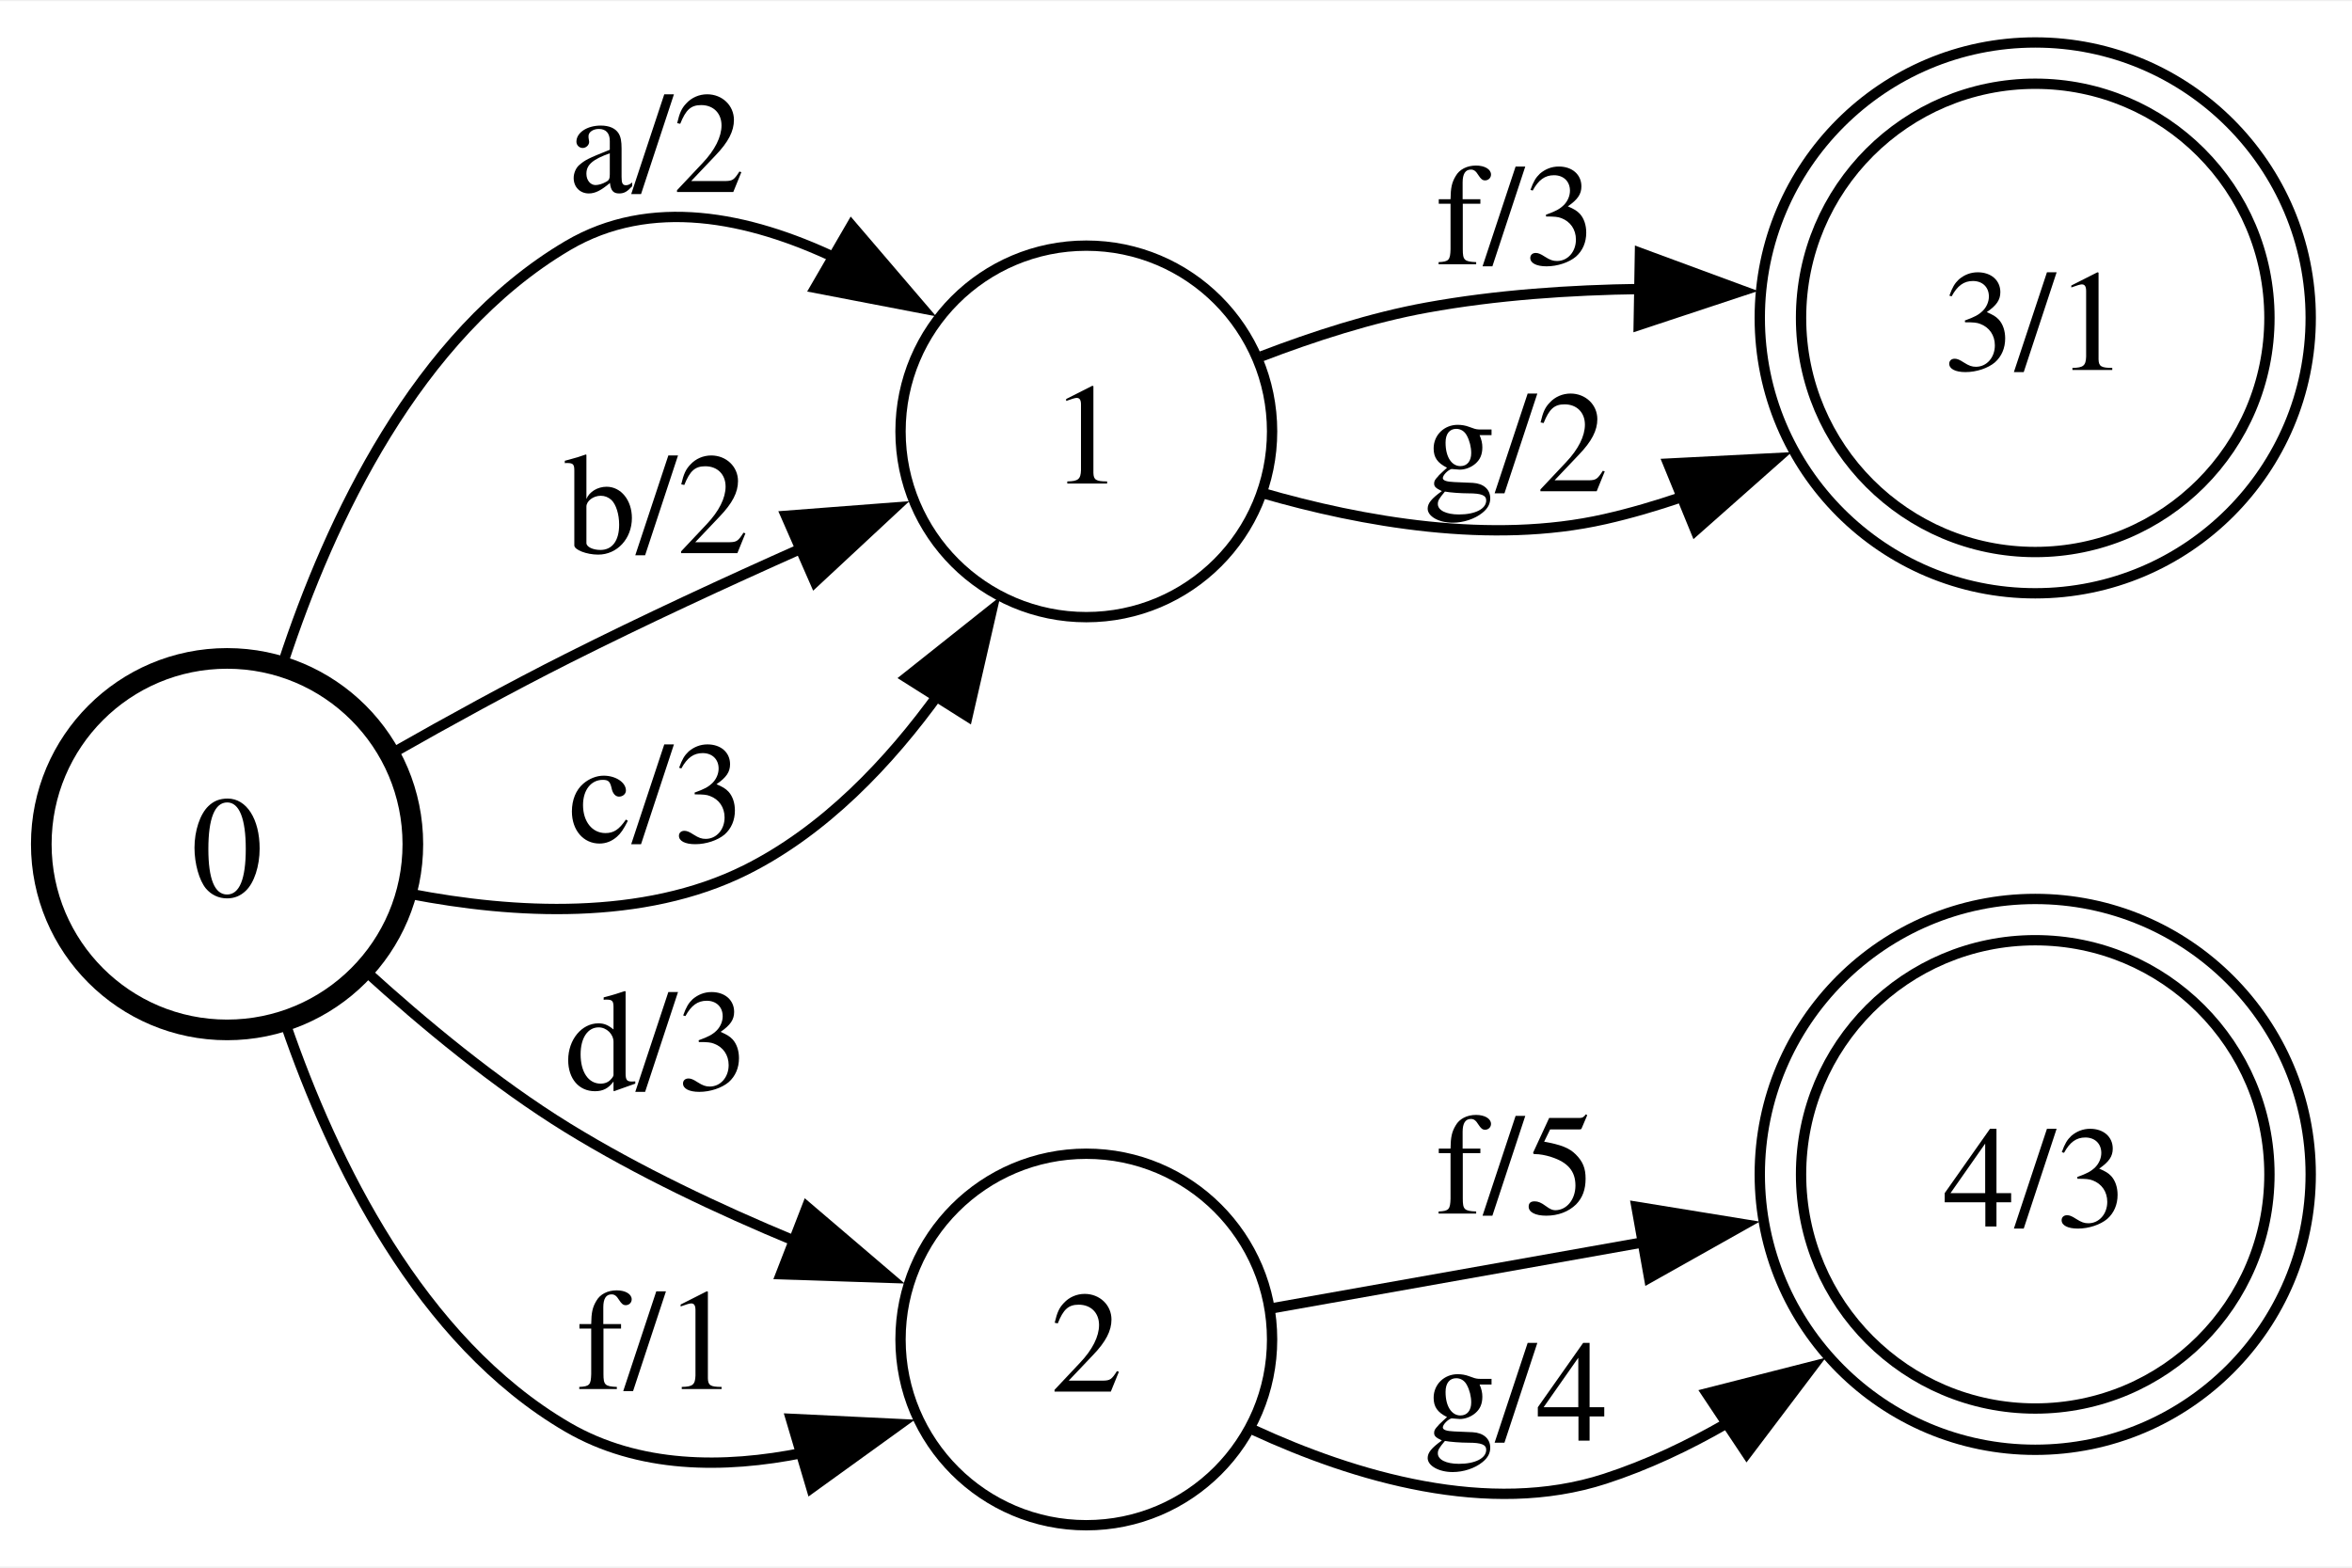
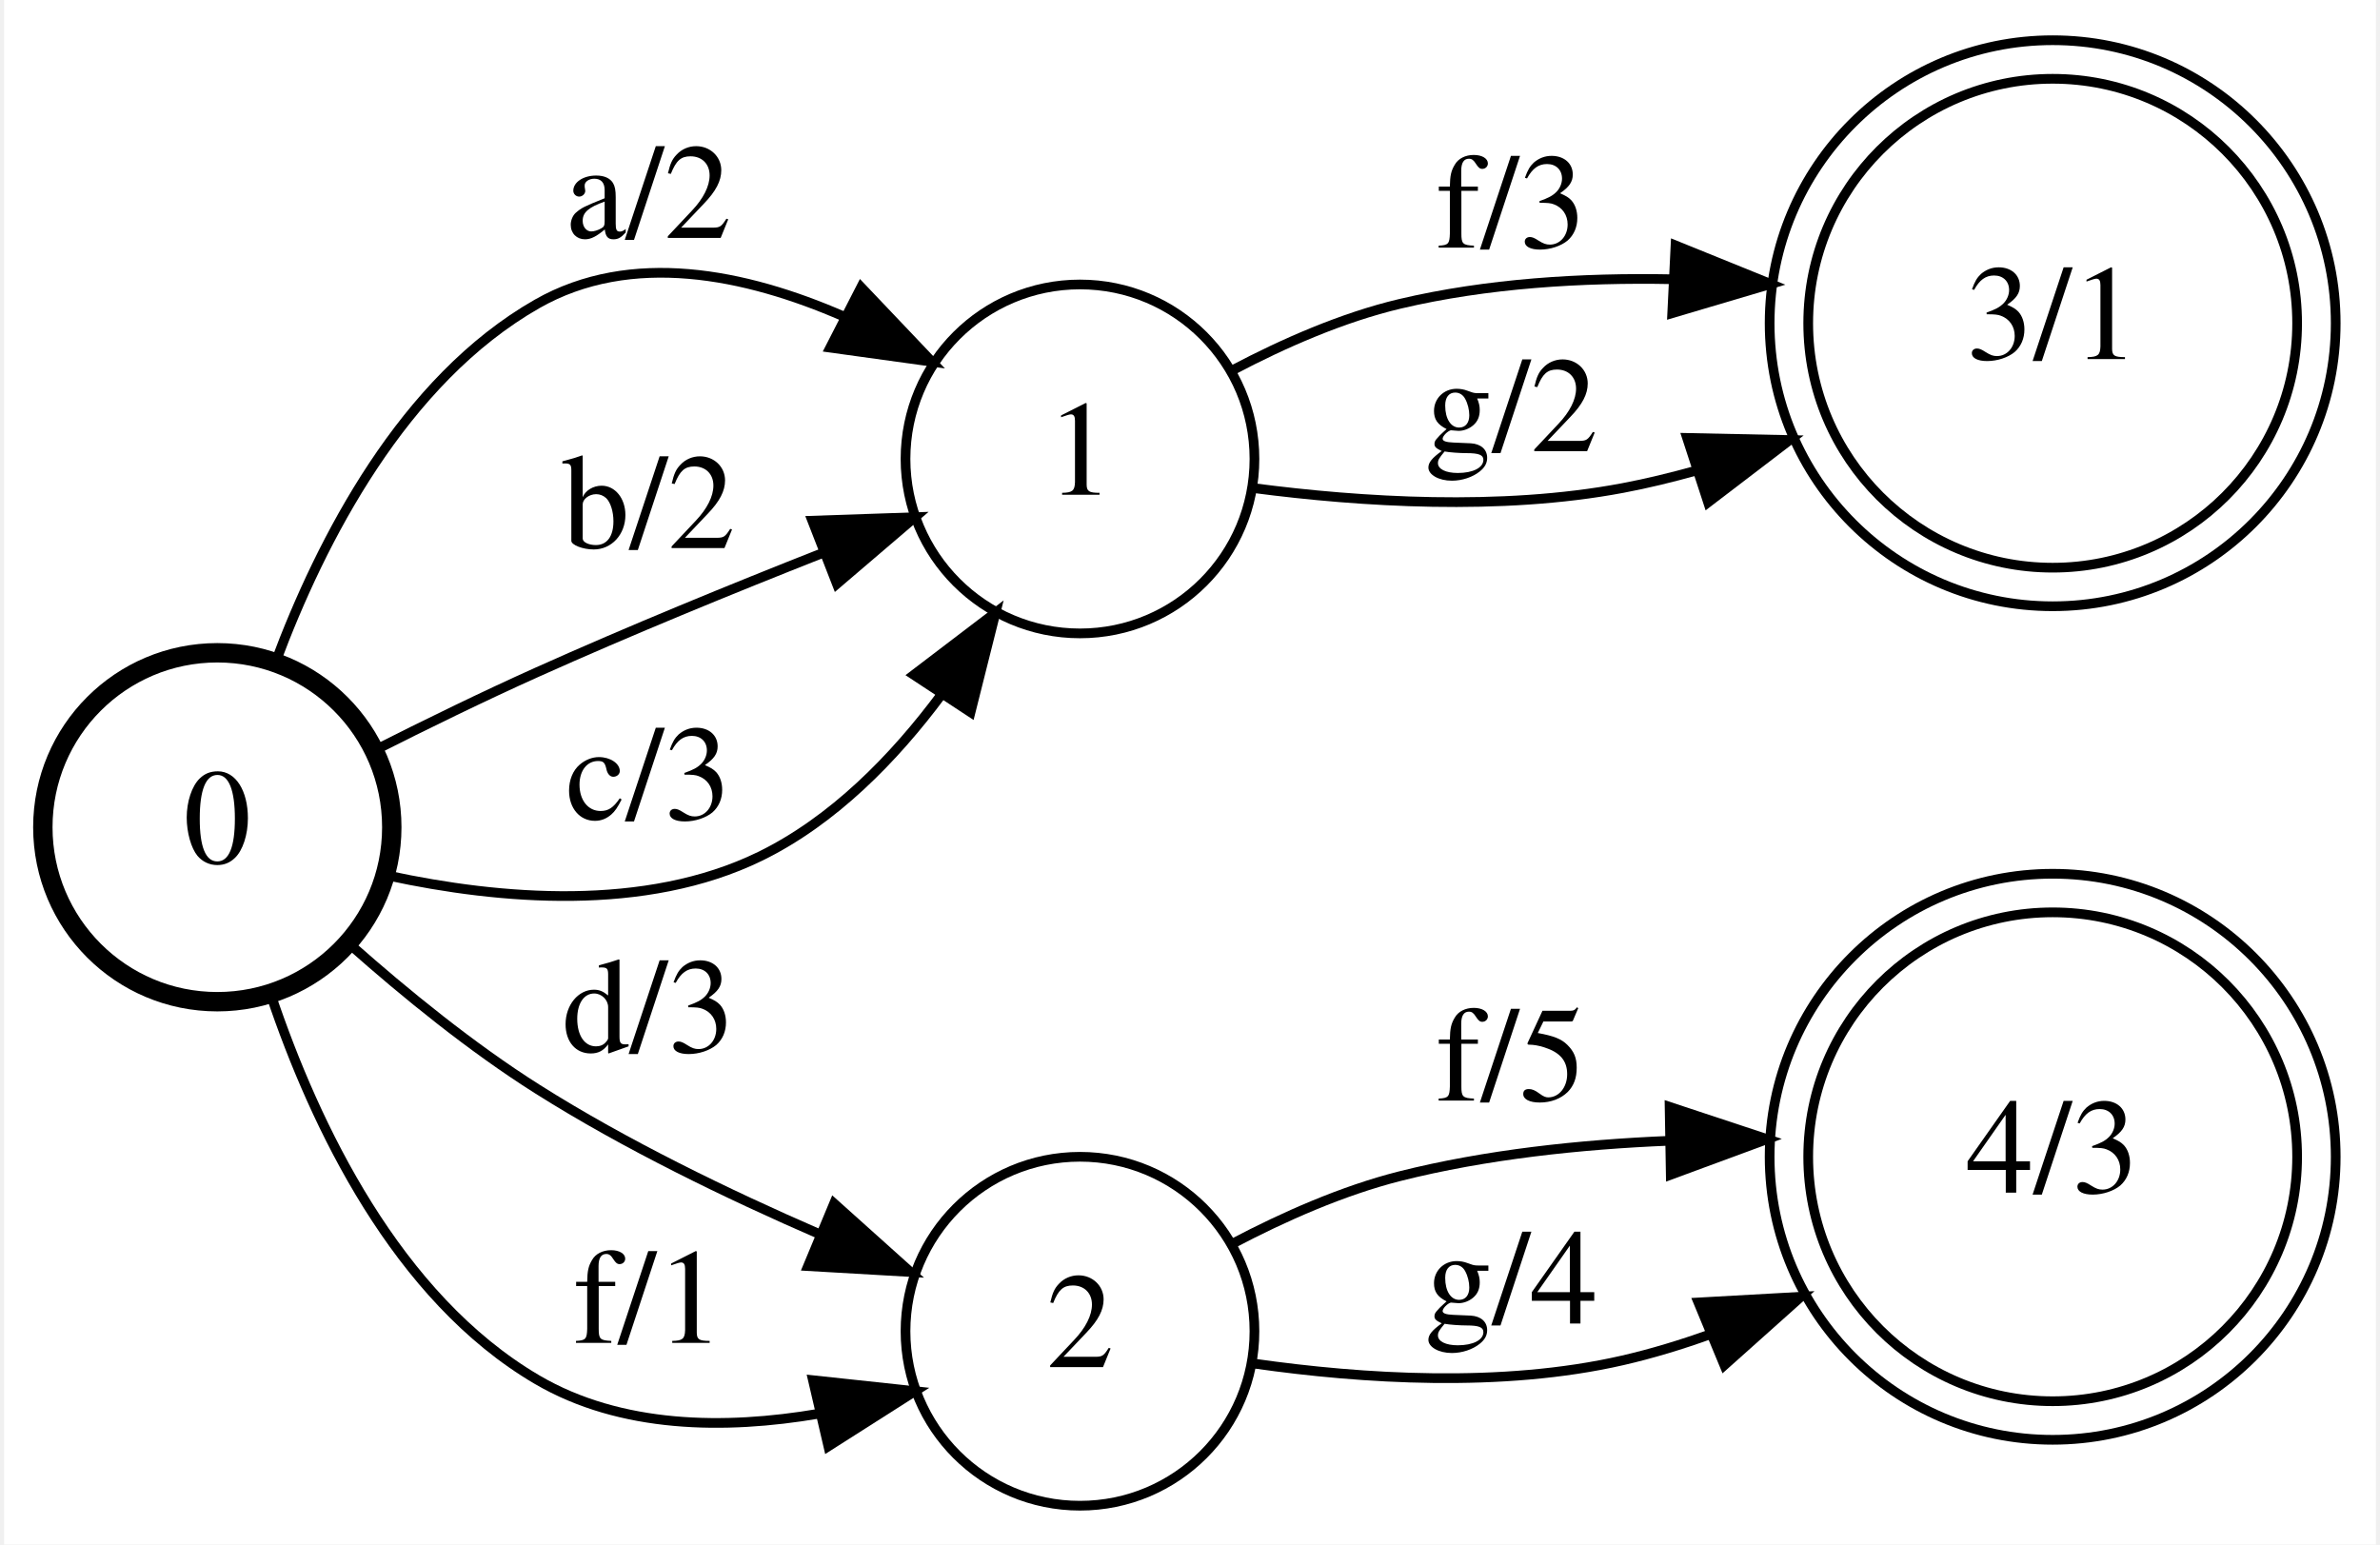
- <svg xmlns="http://www.w3.org/2000/svg" width="228pt" height="152pt" viewBox="0.00 0.00 227.88 151.69">
-   <g id="graph0" class="graph" transform="scale(1 1) rotate(0) translate(4 147.69)">
-     <polygon fill="white" stroke="none" points="-4,4 -4,-147.69 223.88,-147.69 223.88,4 -4,4" />
+ <svg xmlns="http://www.w3.org/2000/svg" width="245pt" height="159pt" viewBox="0.00 0.00 244.70 159.35">
+   <g id="graph0" class="graph" transform="scale(1 1) rotate(0) translate(4 155.35)">
+     <polygon fill="white" stroke="transparent" points="-4,4 -4,-155.35 240.7,-155.35 240.7,4 -4,4" />
    <g id="node1" class="node">
-       <ellipse fill="none" stroke="black" stroke-width="2" cx="18" cy="-66" rx="18" ry="18" />
-       <text text-anchor="middle" x="18" y="-60.95" font-family="Times,serif" font-size="14.00">0</text>
+       <ellipse fill="none" stroke="black" stroke-width="2" cx="18" cy="-70" rx="18" ry="18" />
+       <text text-anchor="middle" x="18" y="-66.3" font-family="Times,serif" font-size="14.00">0</text>
    </g>
    <g id="node2" class="node">
-       <ellipse fill="none" stroke="black" cx="101.25" cy="-106" rx="18" ry="18" />
-       <text text-anchor="middle" x="101.25" y="-100.95" font-family="Times,serif" font-size="14.00">1</text>
+       <ellipse fill="none" stroke="black" cx="107" cy="-108" rx="18" ry="18" />
+       <text text-anchor="middle" x="107" y="-104.3" font-family="Times,serif" font-size="14.00">1</text>
    </g>
    <g id="edge1" class="edge">
-       <path fill="none" stroke="black" d="M23.45,-83.64C27.94,-97.31 36.34,-115.35 51,-124 59.03,-128.74 68.51,-126.81 77,-122.79" />
-       <polygon fill="black" stroke="black" points="78.5,-125.96 85.39,-117.91 74.99,-119.91 78.5,-125.96" />
-       <text text-anchor="middle" x="59.62" y="-129.2" font-family="Times,serif" font-size="14.00">a/2</text>
+       <path fill="none" stroke="black" d="M23.99,-86.98C28.71,-99.67 37.18,-116.12 51,-124 60.69,-129.52 72.45,-127.13 82.6,-122.71" />
+       <polygon fill="black" stroke="black" points="84.42,-125.71 91.72,-118.03 81.23,-119.48 84.42,-125.71" />
+       <text text-anchor="middle" x="62.5" y="-130.8" font-family="Times,serif" font-size="14.00">a/2</text>
    </g>
    <g id="edge2" class="edge">
-       <path fill="none" stroke="black" d="M34.15,-74.9C39.42,-77.9 45.42,-81.19 51,-84 58.31,-87.68 66.36,-91.41 73.8,-94.72" />
-       <polygon fill="black" stroke="black" points="72.15,-97.82 82.72,-98.63 74.96,-91.41 72.15,-97.82" />
-       <text text-anchor="middle" x="59.62" y="-94.2" font-family="Times,serif" font-size="14.00">b/2</text>
+       <path fill="none" stroke="black" d="M34.18,-77.91C39.46,-80.58 45.45,-83.51 51,-86 60.51,-90.27 71.11,-94.61 80.44,-98.29" />
+       <polygon fill="black" stroke="black" points="79.38,-101.63 89.97,-101.99 81.92,-95.11 79.38,-101.63" />
+       <text text-anchor="middle" x="62.5" y="-98.8" font-family="Times,serif" font-size="14.00">b/2</text>
    </g>
    <g id="edge3" class="edge">
-       <path fill="none" stroke="black" d="M35.81,-61.17C45.75,-59.25 58.29,-58.53 68.25,-63.5 75.86,-67.3 82.14,-73.87 87.06,-80.72" />
-       <polygon fill="black" stroke="black" points="83.82,-82.14 92.11,-88.73 89.74,-78.4 83.82,-82.14" />
-       <text text-anchor="middle" x="59.62" y="-66.2" font-family="Times,serif" font-size="14.00">c/3</text>
+       <path fill="none" stroke="black" d="M35.72,-64.99C47.08,-62.54 62.14,-61.21 74,-67 81.53,-70.68 87.81,-77.08 92.75,-83.74" />
+       <polygon fill="black" stroke="black" points="89.86,-85.72 98.29,-92.14 95.71,-81.87 89.86,-85.72" />
+       <text text-anchor="middle" x="62.5" y="-70.8" font-family="Times,serif" font-size="14.00">c/3</text>
    </g>
    <g id="node3" class="node">
-       <ellipse fill="none" stroke="black" cx="101.25" cy="-18" rx="18" ry="18" />
-       <text text-anchor="middle" x="101.25" y="-12.95" font-family="Times,serif" font-size="14.00">2</text>
+       <ellipse fill="none" stroke="black" cx="107" cy="-18" rx="18" ry="18" />
+       <text text-anchor="middle" x="107" y="-14.3" font-family="Times,serif" font-size="14.00">2</text>
    </g>
    <g id="edge4" class="edge">
-       <path fill="none" stroke="black" d="M31.35,-53.77C37.02,-48.61 44.02,-42.8 51,-38.5 57.81,-34.31 65.62,-30.61 73,-27.55" />
-       <polygon fill="black" stroke="black" points="74.18,-30.85 82.24,-23.97 71.65,-24.32 74.18,-30.85" />
-       <text text-anchor="middle" x="59.62" y="-42.2" font-family="Times,serif" font-size="14.00">d/3</text>
+       <path fill="none" stroke="black" d="M31.76,-57.84C37.38,-52.86 44.24,-47.27 51,-43 60.08,-37.26 70.7,-32.11 80.17,-28" />
+       <polygon fill="black" stroke="black" points="81.63,-31.18 89.51,-24.11 78.94,-24.72 81.63,-31.18" />
+       <text text-anchor="middle" x="62.5" y="-46.8" font-family="Times,serif" font-size="14.00">d/3</text>
    </g>
    <g id="edge5" class="edge">
-       <path fill="none" stroke="black" d="M23.68,-48.53C28.26,-35.24 36.68,-17.84 51,-9.5 57.85,-5.51 66.08,-5.45 73.84,-7.02" />
-       <polygon fill="black" stroke="black" points="72.62,-10.31 83.2,-9.8 74.61,-3.6 72.62,-10.31" />
-       <text text-anchor="middle" x="59.62" y="-13.2" font-family="Times,serif" font-size="14.00">f/1</text>
+       <path fill="none" stroke="black" d="M23.54,-52.66C28.07,-39.21 36.51,-21.49 51,-13 59.63,-7.95 70.35,-7.84 80.04,-9.49" />
+       <polygon fill="black" stroke="black" points="79.45,-12.95 89.98,-11.82 81.04,-6.13 79.45,-12.95" />
+       <text text-anchor="middle" x="62.5" y="-16.8" font-family="Times,serif" font-size="14.00">f/1</text>
    </g>
    <g id="node4" class="node">
-       <ellipse fill="none" stroke="black" cx="193.19" cy="-117" rx="22.69" ry="22.69" />
-       <ellipse fill="none" stroke="black" cx="193.19" cy="-117" rx="26.69" ry="26.69" />
-       <text text-anchor="middle" x="193.19" y="-111.95" font-family="Times,serif" font-size="14.00">3/1</text>
+       <ellipse fill="none" stroke="black" cx="207.35" cy="-122" rx="25.22" ry="25.22" />
+       <ellipse fill="none" stroke="black" cx="207.35" cy="-122" rx="29.2" ry="29.2" />
+       <text text-anchor="middle" x="207.35" y="-118.3" font-family="Times,serif" font-size="14.00">3/1</text>
    </g>
    <g id="edge6" class="edge">
-       <path fill="none" stroke="black" d="M118.21,-113.27C123.24,-115.2 128.88,-117.03 134.25,-118 140.91,-119.21 148.07,-119.71 155.01,-119.8" />
-       <polygon fill="black" stroke="black" points="154.89,-123.3 164.83,-119.63 154.77,-116.3 154.89,-123.3" />
-       <text text-anchor="middle" x="142.88" y="-122.2" font-family="Times,serif" font-size="14.00">f/3</text>
+       <path fill="none" stroke="black" d="M122.75,-117.16C128,-119.93 134.08,-122.6 140,-124 148.96,-126.12 158.8,-126.72 168.08,-126.54" />
+       <polygon fill="black" stroke="black" points="168.44,-130.03 178.26,-126.05 168.1,-123.04 168.44,-130.03" />
+       <text text-anchor="middle" x="151.5" y="-129.8" font-family="Times,serif" font-size="14.00">f/3</text>
    </g>
    <g id="edge7" class="edge">
-       <path fill="none" stroke="black" d="M118.3,-100.03C127.97,-97.23 140.5,-95 151.5,-97.5 153.98,-98.06 156.49,-98.8 158.98,-99.65" />
-       <polygon fill="black" stroke="black" points="157.62,-102.88 168.2,-103.42 160.27,-96.4 157.62,-102.88" />
-       <text text-anchor="middle" x="142.88" y="-100.2" font-family="Times,serif" font-size="14.00">g/2</text>
+       <path fill="none" stroke="black" d="M124.99,-104.98C135.93,-103.55 150.41,-102.62 163,-105 165.5,-105.47 168.04,-106.09 170.58,-106.8" />
+       <polygon fill="black" stroke="black" points="169.63,-110.17 180.22,-109.95 171.8,-103.52 169.63,-110.17" />
+       <text text-anchor="middle" x="151.5" y="-108.8" font-family="Times,serif" font-size="14.00">g/2</text>
    </g>
    <g id="node5" class="node">
-       <ellipse fill="none" stroke="black" cx="193.19" cy="-34" rx="22.69" ry="22.69" />
-       <ellipse fill="none" stroke="black" cx="193.19" cy="-34" rx="26.69" ry="26.69" />
-       <text text-anchor="middle" x="193.19" y="-28.95" font-family="Times,serif" font-size="14.00">4/3</text>
+       <ellipse fill="none" stroke="black" cx="207.35" cy="-36" rx="25.22" ry="25.22" />
+       <ellipse fill="none" stroke="black" cx="207.35" cy="-36" rx="29.2" ry="29.2" />
+       <text text-anchor="middle" x="207.35" y="-32.3" font-family="Times,serif" font-size="14.00">4/3</text>
    </g>
    <g id="edge8" class="edge">
-       <path fill="none" stroke="black" d="M119.17,-21.01C129.37,-22.83 142.79,-25.21 155.34,-27.44" />
-       <polygon fill="black" stroke="black" points="154.55,-30.86 165.01,-29.16 155.78,-23.97 154.55,-30.86" />
-       <text text-anchor="middle" x="142.88" y="-30.2" font-family="Times,serif" font-size="14.00">f/5</text>
+       <path fill="none" stroke="black" d="M122.78,-27.06C128.02,-29.82 134.1,-32.51 140,-34 148.85,-36.23 158.57,-37.27 167.78,-37.65" />
+       <polygon fill="black" stroke="black" points="167.83,-41.15 177.89,-37.82 167.95,-34.15 167.83,-41.15" />
+       <text text-anchor="middle" x="151.5" y="-41.8" font-family="Times,serif" font-size="14.00">f/5</text>
    </g>
    <g id="edge9" class="edge">
-       <path fill="none" stroke="black" d="M117.45,-9.23C127.24,-4.71 140.2,-0.83 151.5,-4.5 155.56,-5.82 159.55,-7.7 163.35,-9.9" />
-       <polygon fill="black" stroke="black" points="161.36,-12.78 171.63,-15.4 165.24,-6.95 161.36,-12.78" />
-       <text text-anchor="middle" x="142.88" y="-8.2" font-family="Times,serif" font-size="14.00">g/4</text>
+       <path fill="none" stroke="black" d="M125.06,-14.65C136.03,-13.09 150.51,-12.13 163,-15 166,-15.69 169.03,-16.61 172.03,-17.69" />
+       <polygon fill="black" stroke="black" points="170.8,-20.97 181.38,-21.56 173.48,-14.5 170.8,-20.97" />
+       <text text-anchor="middle" x="151.5" y="-18.8" font-family="Times,serif" font-size="14.00">g/4</text>
    </g>
  </g>
</svg>
